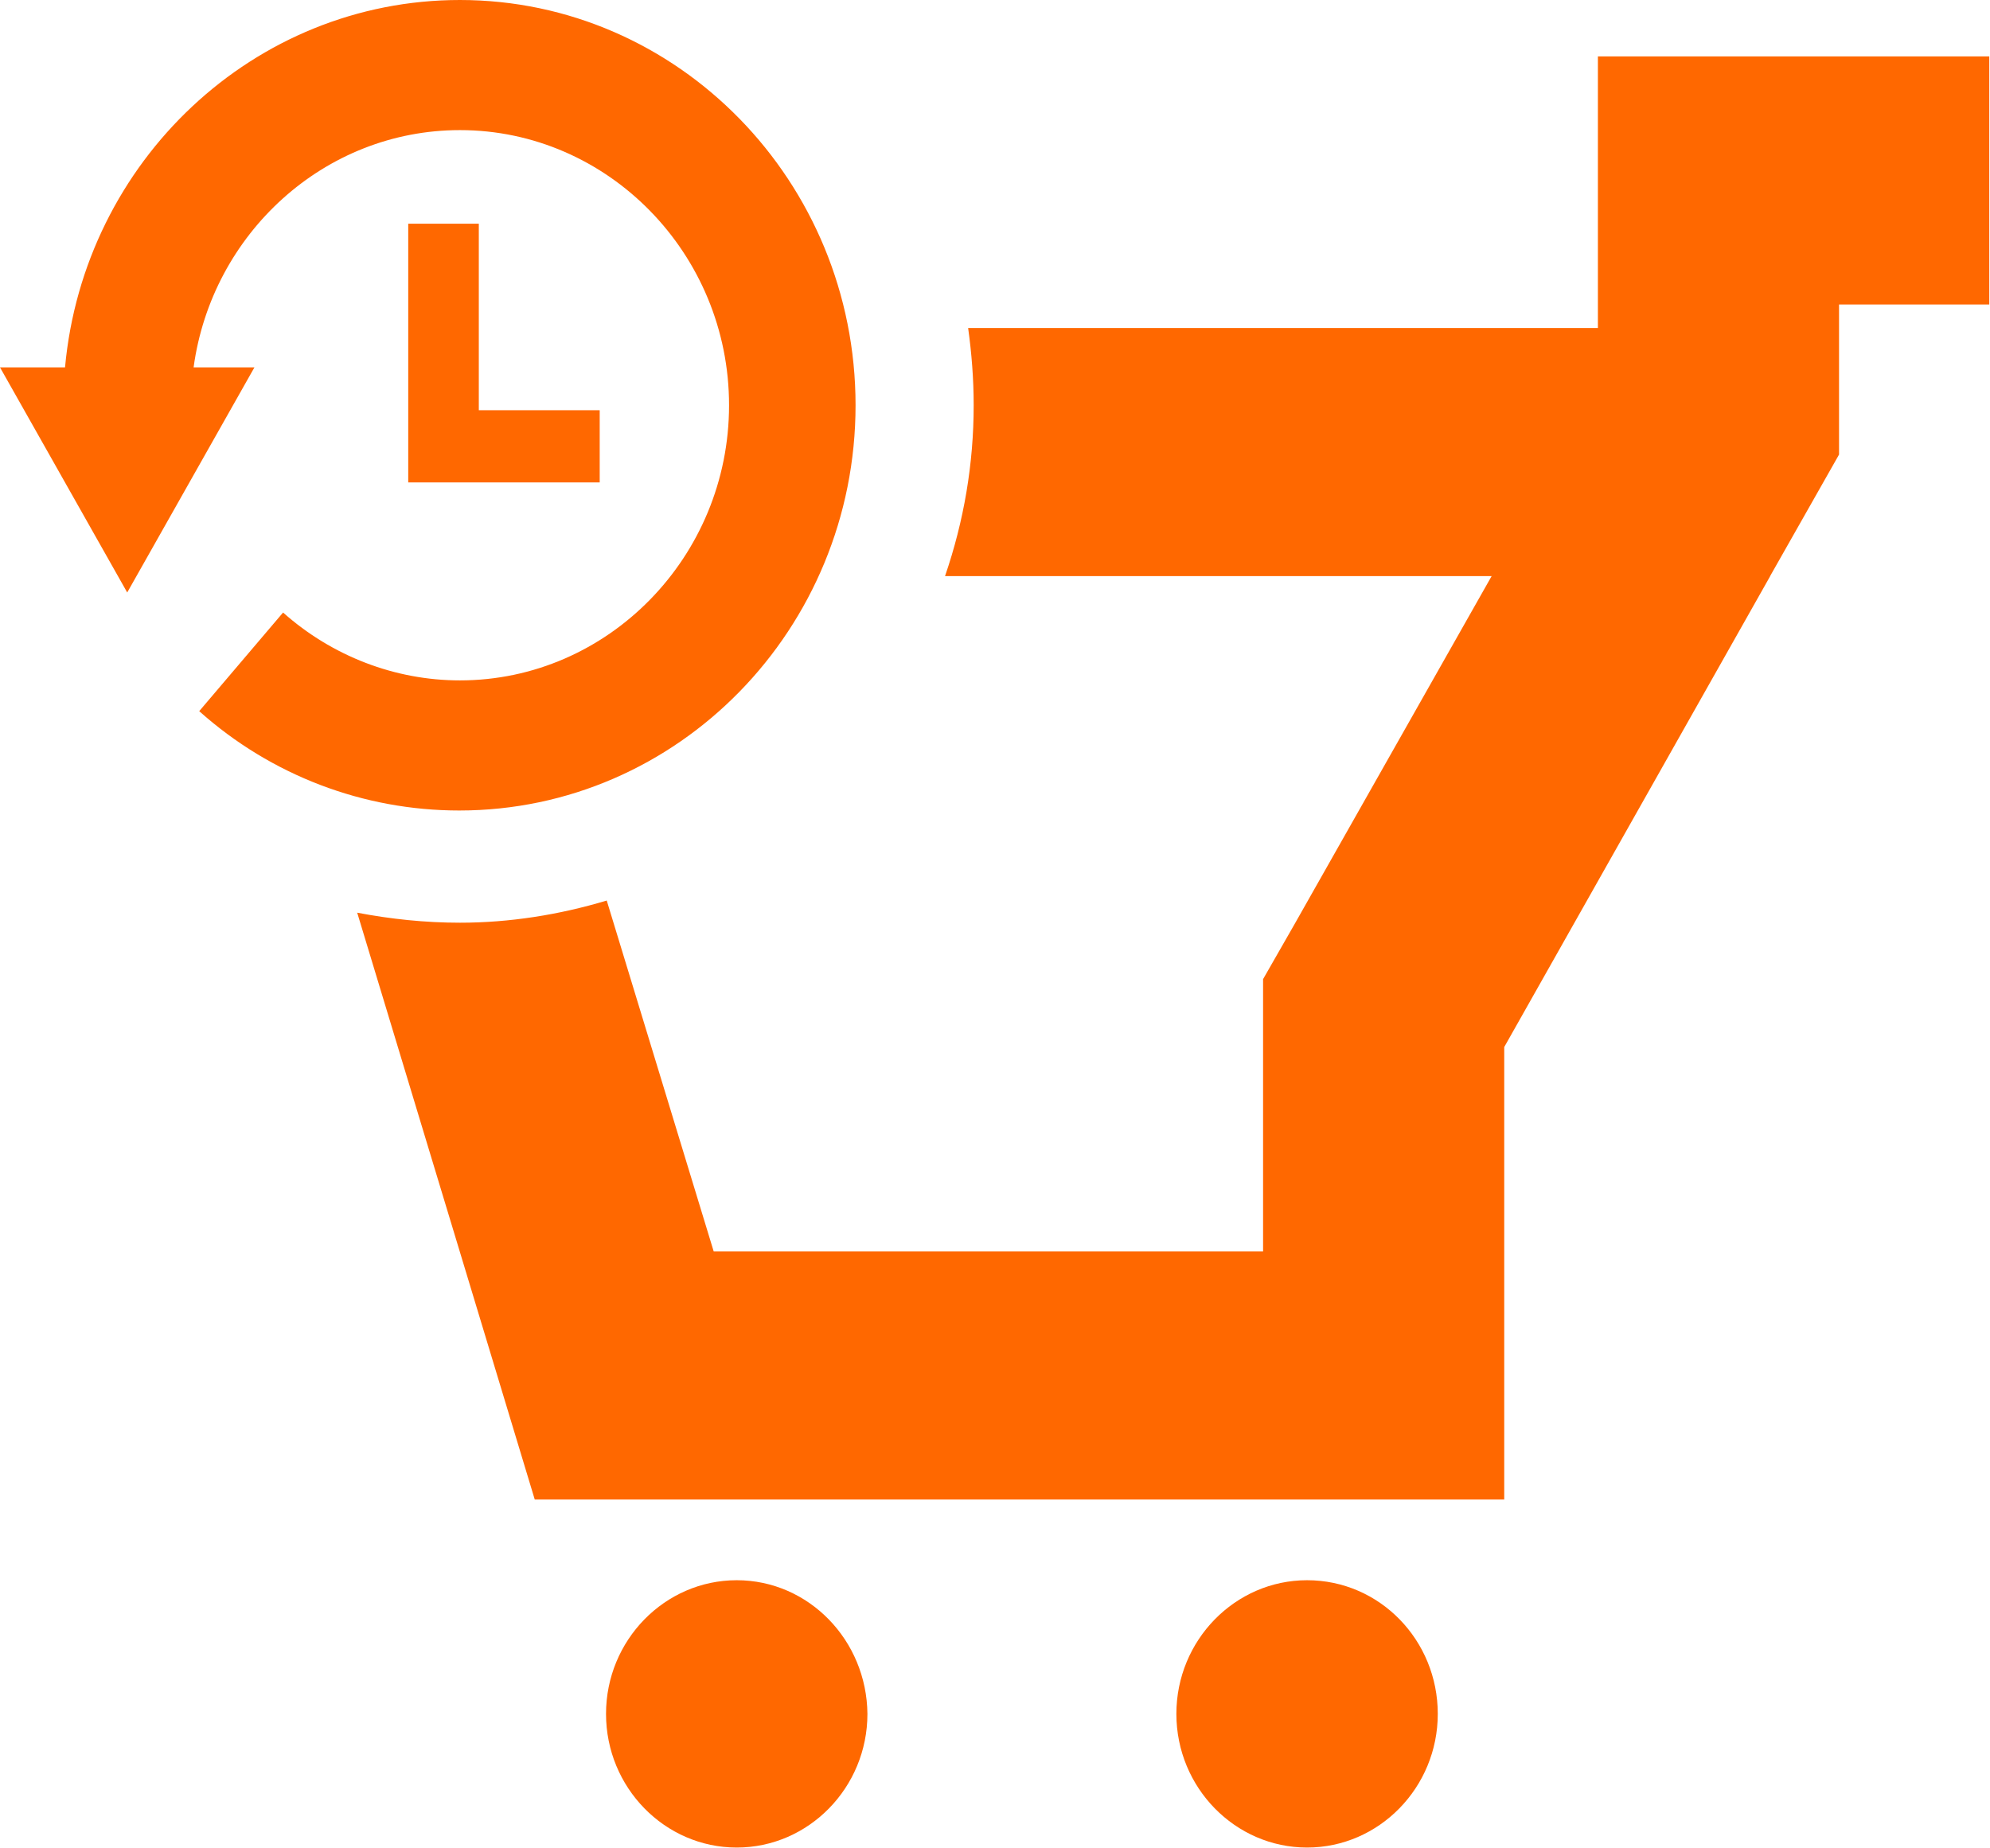
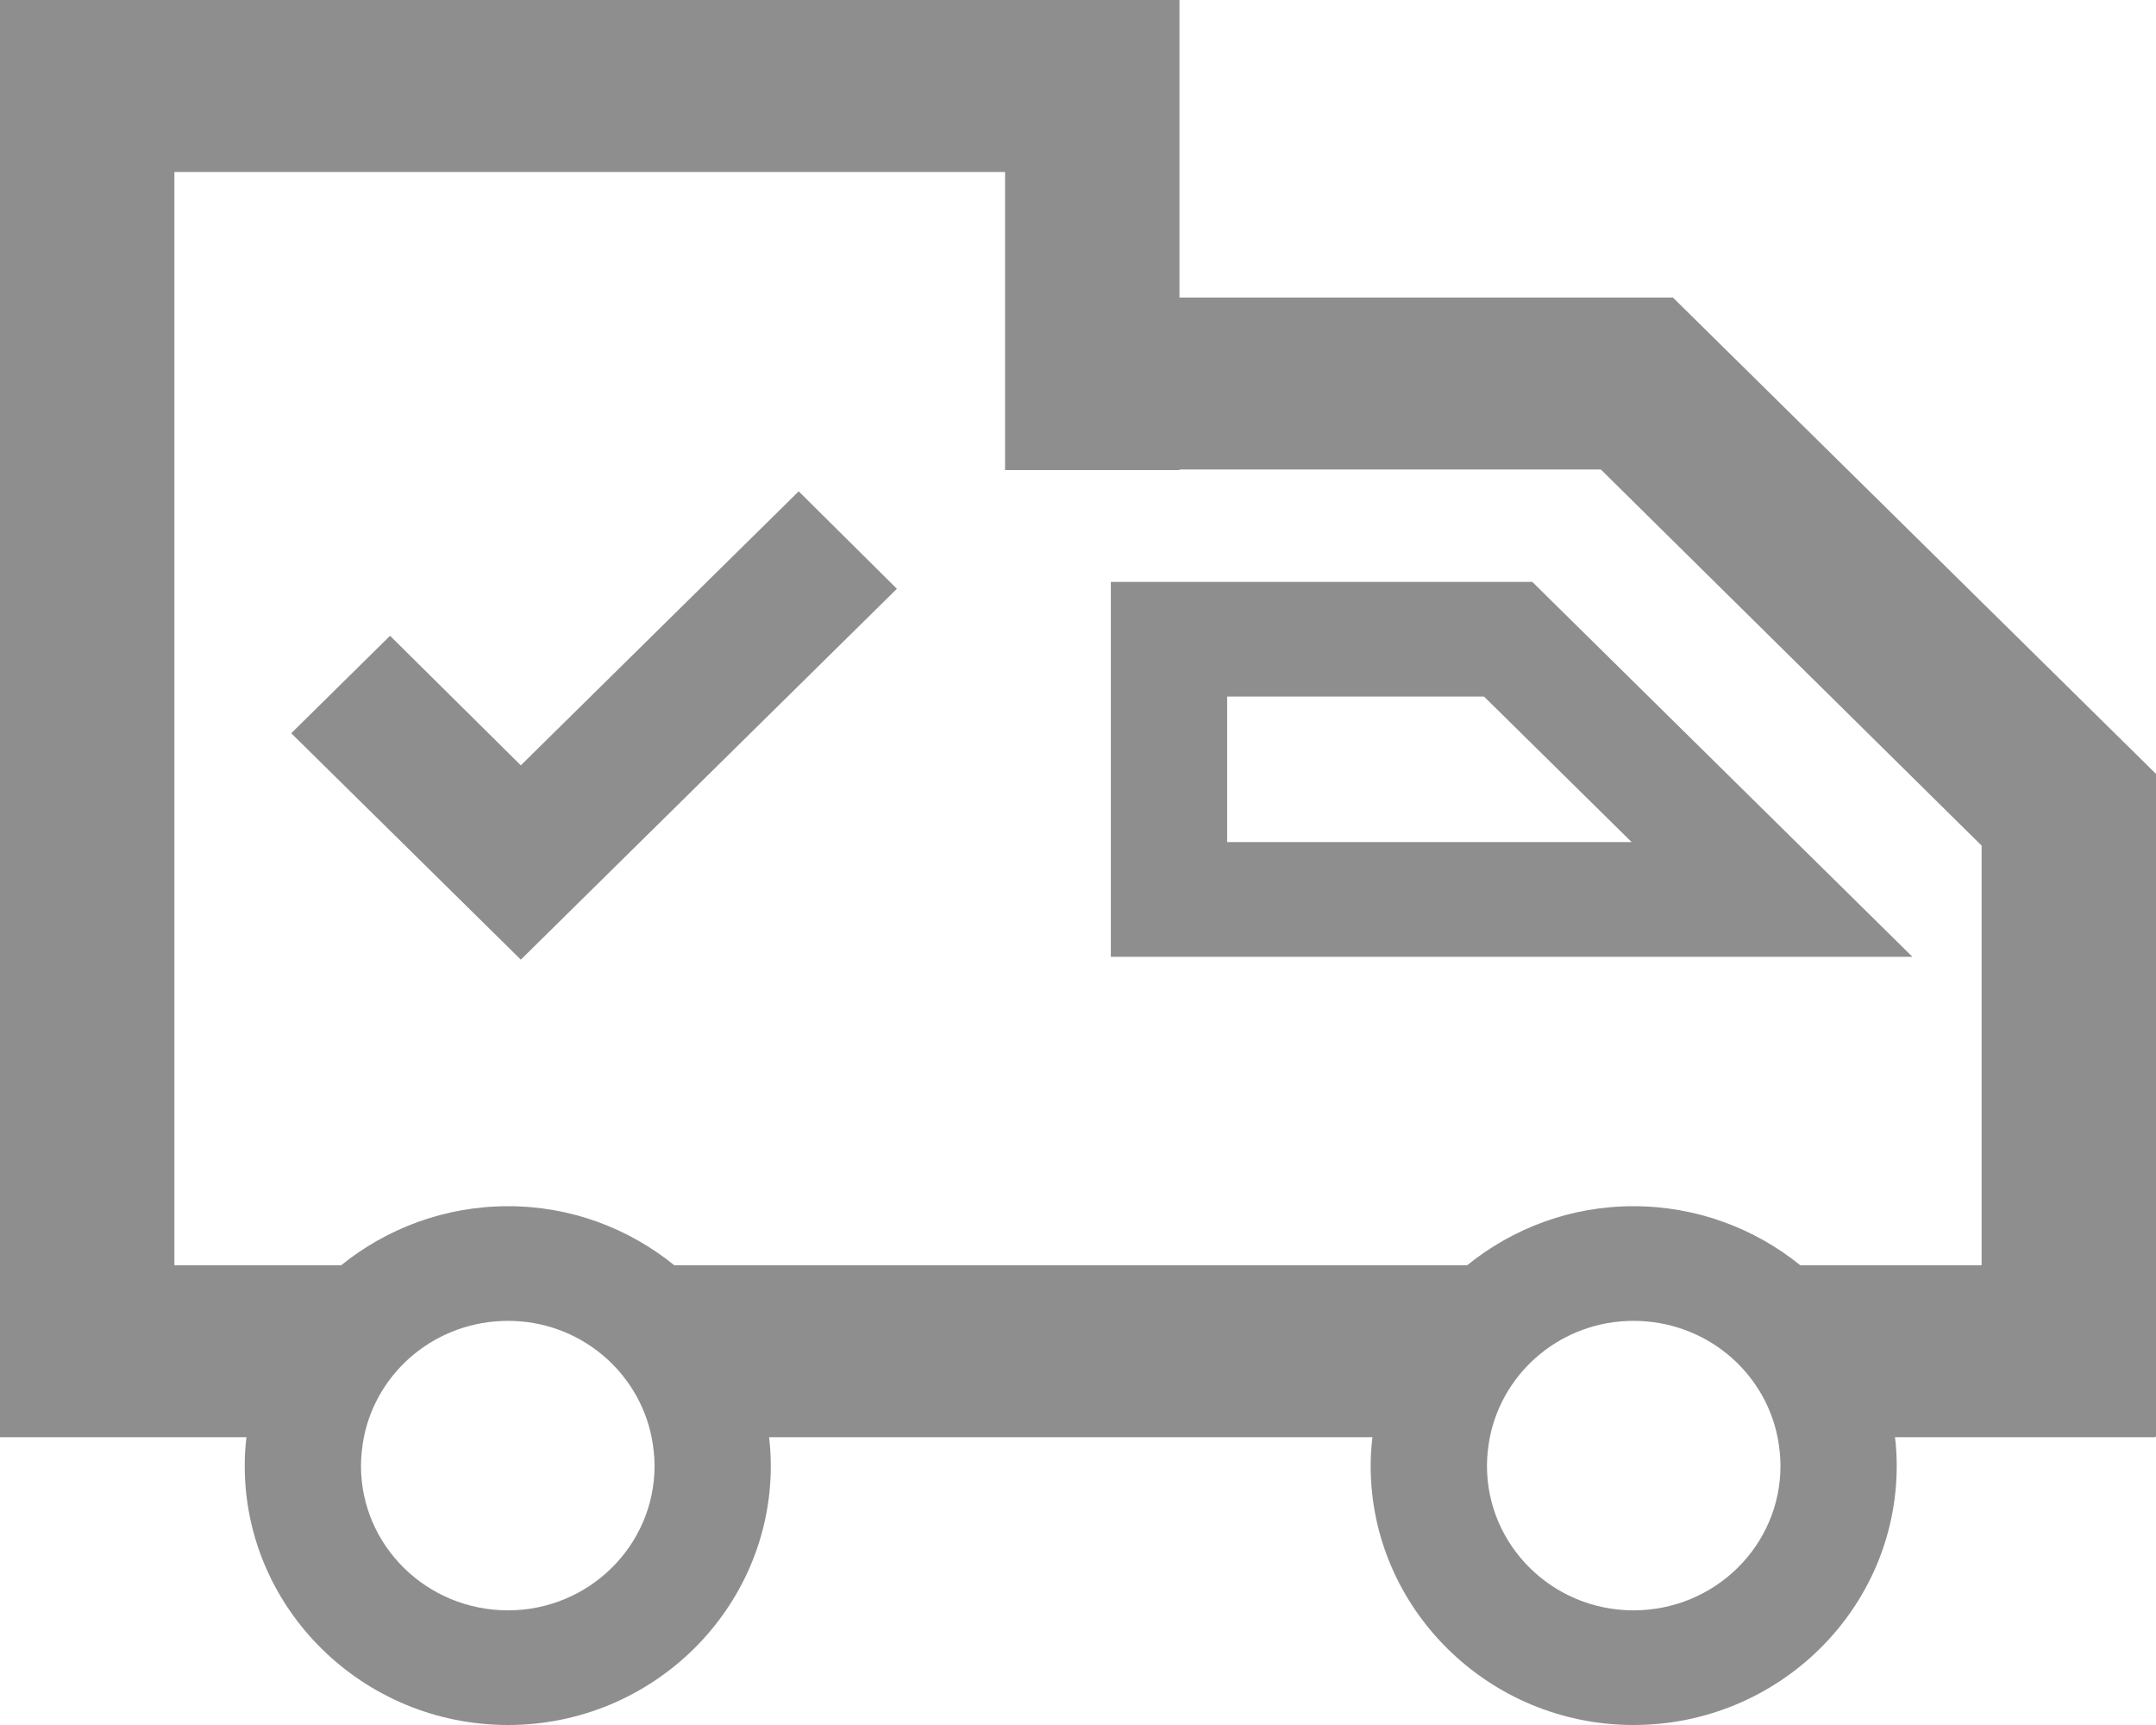
- <svg xmlns="http://www.w3.org/2000/svg" width="28" height="26" viewBox="0 0 28 26" fill="none">
-   <path d="M22.483 0.794V4.616H13.622C13.671 4.969 13.7 5.331 13.7 5.703C13.7 6.528 13.563 7.332 13.297 8.107H20.988L18.215 13.005L17.772 13.779V17.611H10.042L8.537 12.673C7.868 12.874 7.17 12.985 6.472 12.985C5.98 12.985 5.498 12.934 5.026 12.844L6.481 17.652L7.524 21.102H21.165V14.735L24.902 8.117L24.912 8.097L25.876 6.397V4.285H27.99V0.794H22.483Z" fill="#FF6800" />
-   <path d="M18.391 22.238C17.378 22.238 16.552 23.083 16.552 24.119C16.552 25.155 17.378 26 18.391 26C19.404 26 20.23 25.155 20.23 24.119C20.23 23.083 19.414 22.238 18.391 22.238Z" fill="#FF6800" />
-   <path d="M10.366 22.238C9.353 22.238 8.527 23.083 8.527 24.119C8.527 25.155 9.353 26 10.366 26C11.379 26 12.205 25.155 12.205 24.119C12.195 23.083 11.379 22.238 10.366 22.238Z" fill="#FF6800" />
-   <path d="M2.803 10.008C3.816 10.913 5.114 11.406 6.462 11.406C9.54 11.406 12.038 8.851 12.038 5.703C12.038 2.555 9.54 0 6.471 0C3.57 0 1.18 2.273 0.915 5.17H0L1.79 8.338L3.58 5.17H2.724C2.98 3.289 4.563 1.831 6.471 1.831C8.556 1.831 10.258 3.571 10.258 5.703C10.258 7.835 8.556 9.575 6.471 9.575C5.557 9.575 4.672 9.233 3.983 8.62L2.803 10.008Z" fill="#FF6800" />
-   <path d="M5.744 3.148V6.789H8.438V5.773H6.737V3.148H5.744Z" fill="#FF6800" />
+ <svg xmlns="http://www.w3.org/2000/svg" width="35" height="28" viewBox="0 0 35 28" fill="none">
+   <path d="M32.169 9.771L29.989 7.621L27.158 4.83H23.157H19.147V2.792V0H0V2.792V23.329H4.001C3.982 23.478 3.973 23.636 3.973 23.794C3.973 26.111 5.888 28 8.248 28C10.597 28 12.513 26.111 12.513 23.794C12.513 23.636 12.503 23.478 12.485 23.329H22.28C22.261 23.478 22.251 23.636 22.251 23.794C22.251 26.111 24.167 28 26.517 28C28.876 28 30.791 26.111 30.791 23.794C30.791 23.636 30.782 23.478 30.763 23.329H34.991V23.319H35V16.517V12.562L32.169 9.771ZM10.626 23.794C10.626 25.087 9.559 26.139 8.248 26.139C6.926 26.139 5.86 25.087 5.86 23.794C5.86 23.636 5.879 23.478 5.907 23.329C6.124 22.249 7.087 21.44 8.248 21.44C9.399 21.44 10.361 22.249 10.578 23.329C10.607 23.478 10.626 23.636 10.626 23.794ZM28.904 23.794C28.904 25.087 27.838 26.139 26.517 26.139C25.205 26.139 24.139 25.087 24.139 23.794C24.139 23.636 24.157 23.478 24.186 23.329C24.403 22.249 25.365 21.44 26.517 21.44C27.677 21.44 28.64 22.249 28.857 23.329C28.885 23.478 28.904 23.636 28.904 23.794ZM32.169 20.537H29.225C28.489 19.942 27.545 19.579 26.517 19.579C25.488 19.579 24.554 19.942 23.818 20.537H10.946C10.21 19.942 9.276 19.579 8.248 19.579C7.219 19.579 6.275 19.942 5.539 20.537H2.831V2.792H16.316V4.83V7.621V7.63H19.147V7.621H25.988L32.169 13.726V20.537Z" fill="#8E8E8E" />
+   <path d="M18.033 9.445V15.531H31.046L24.875 9.445H18.033ZM19.921 13.669V11.306H24.091L26.488 13.669H19.921Z" fill="#8E8E8E" />
+   <path d="M8.455 12.423L6.332 10.32L4.728 11.902L8.455 15.577L14.56 9.557L12.966 7.975L8.455 12.423Z" fill="#8E8E8E" />
</svg>
